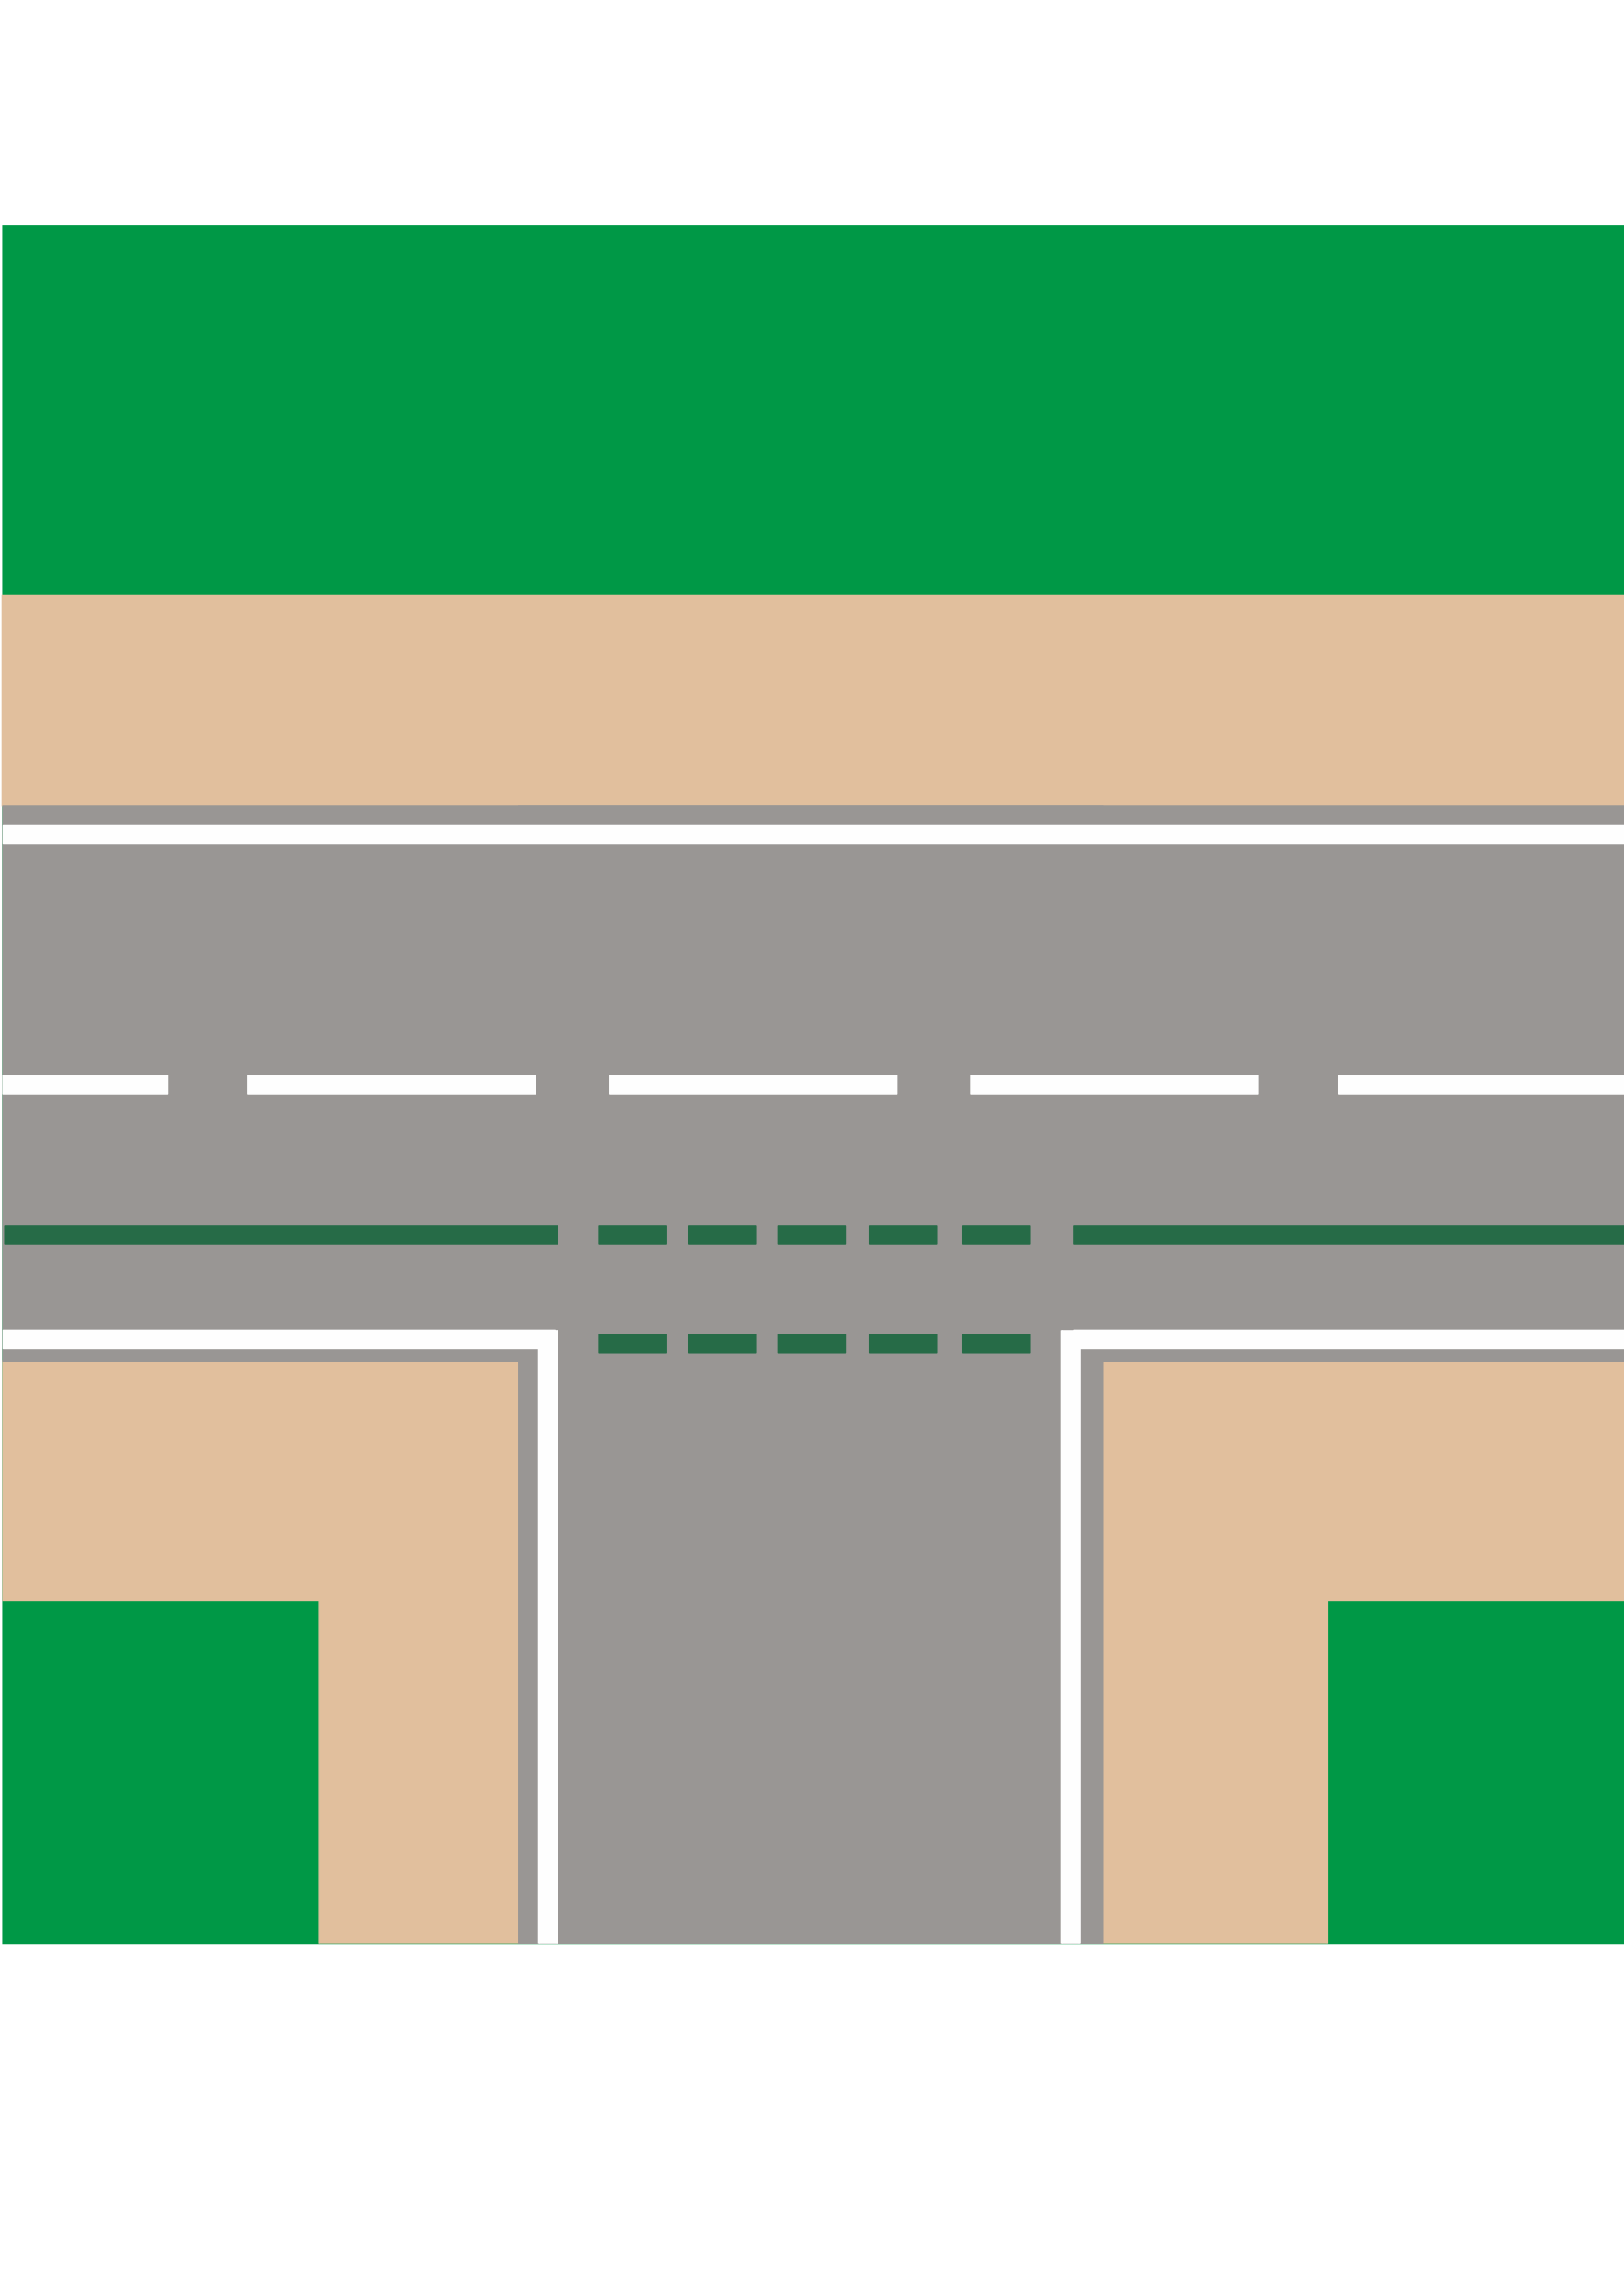
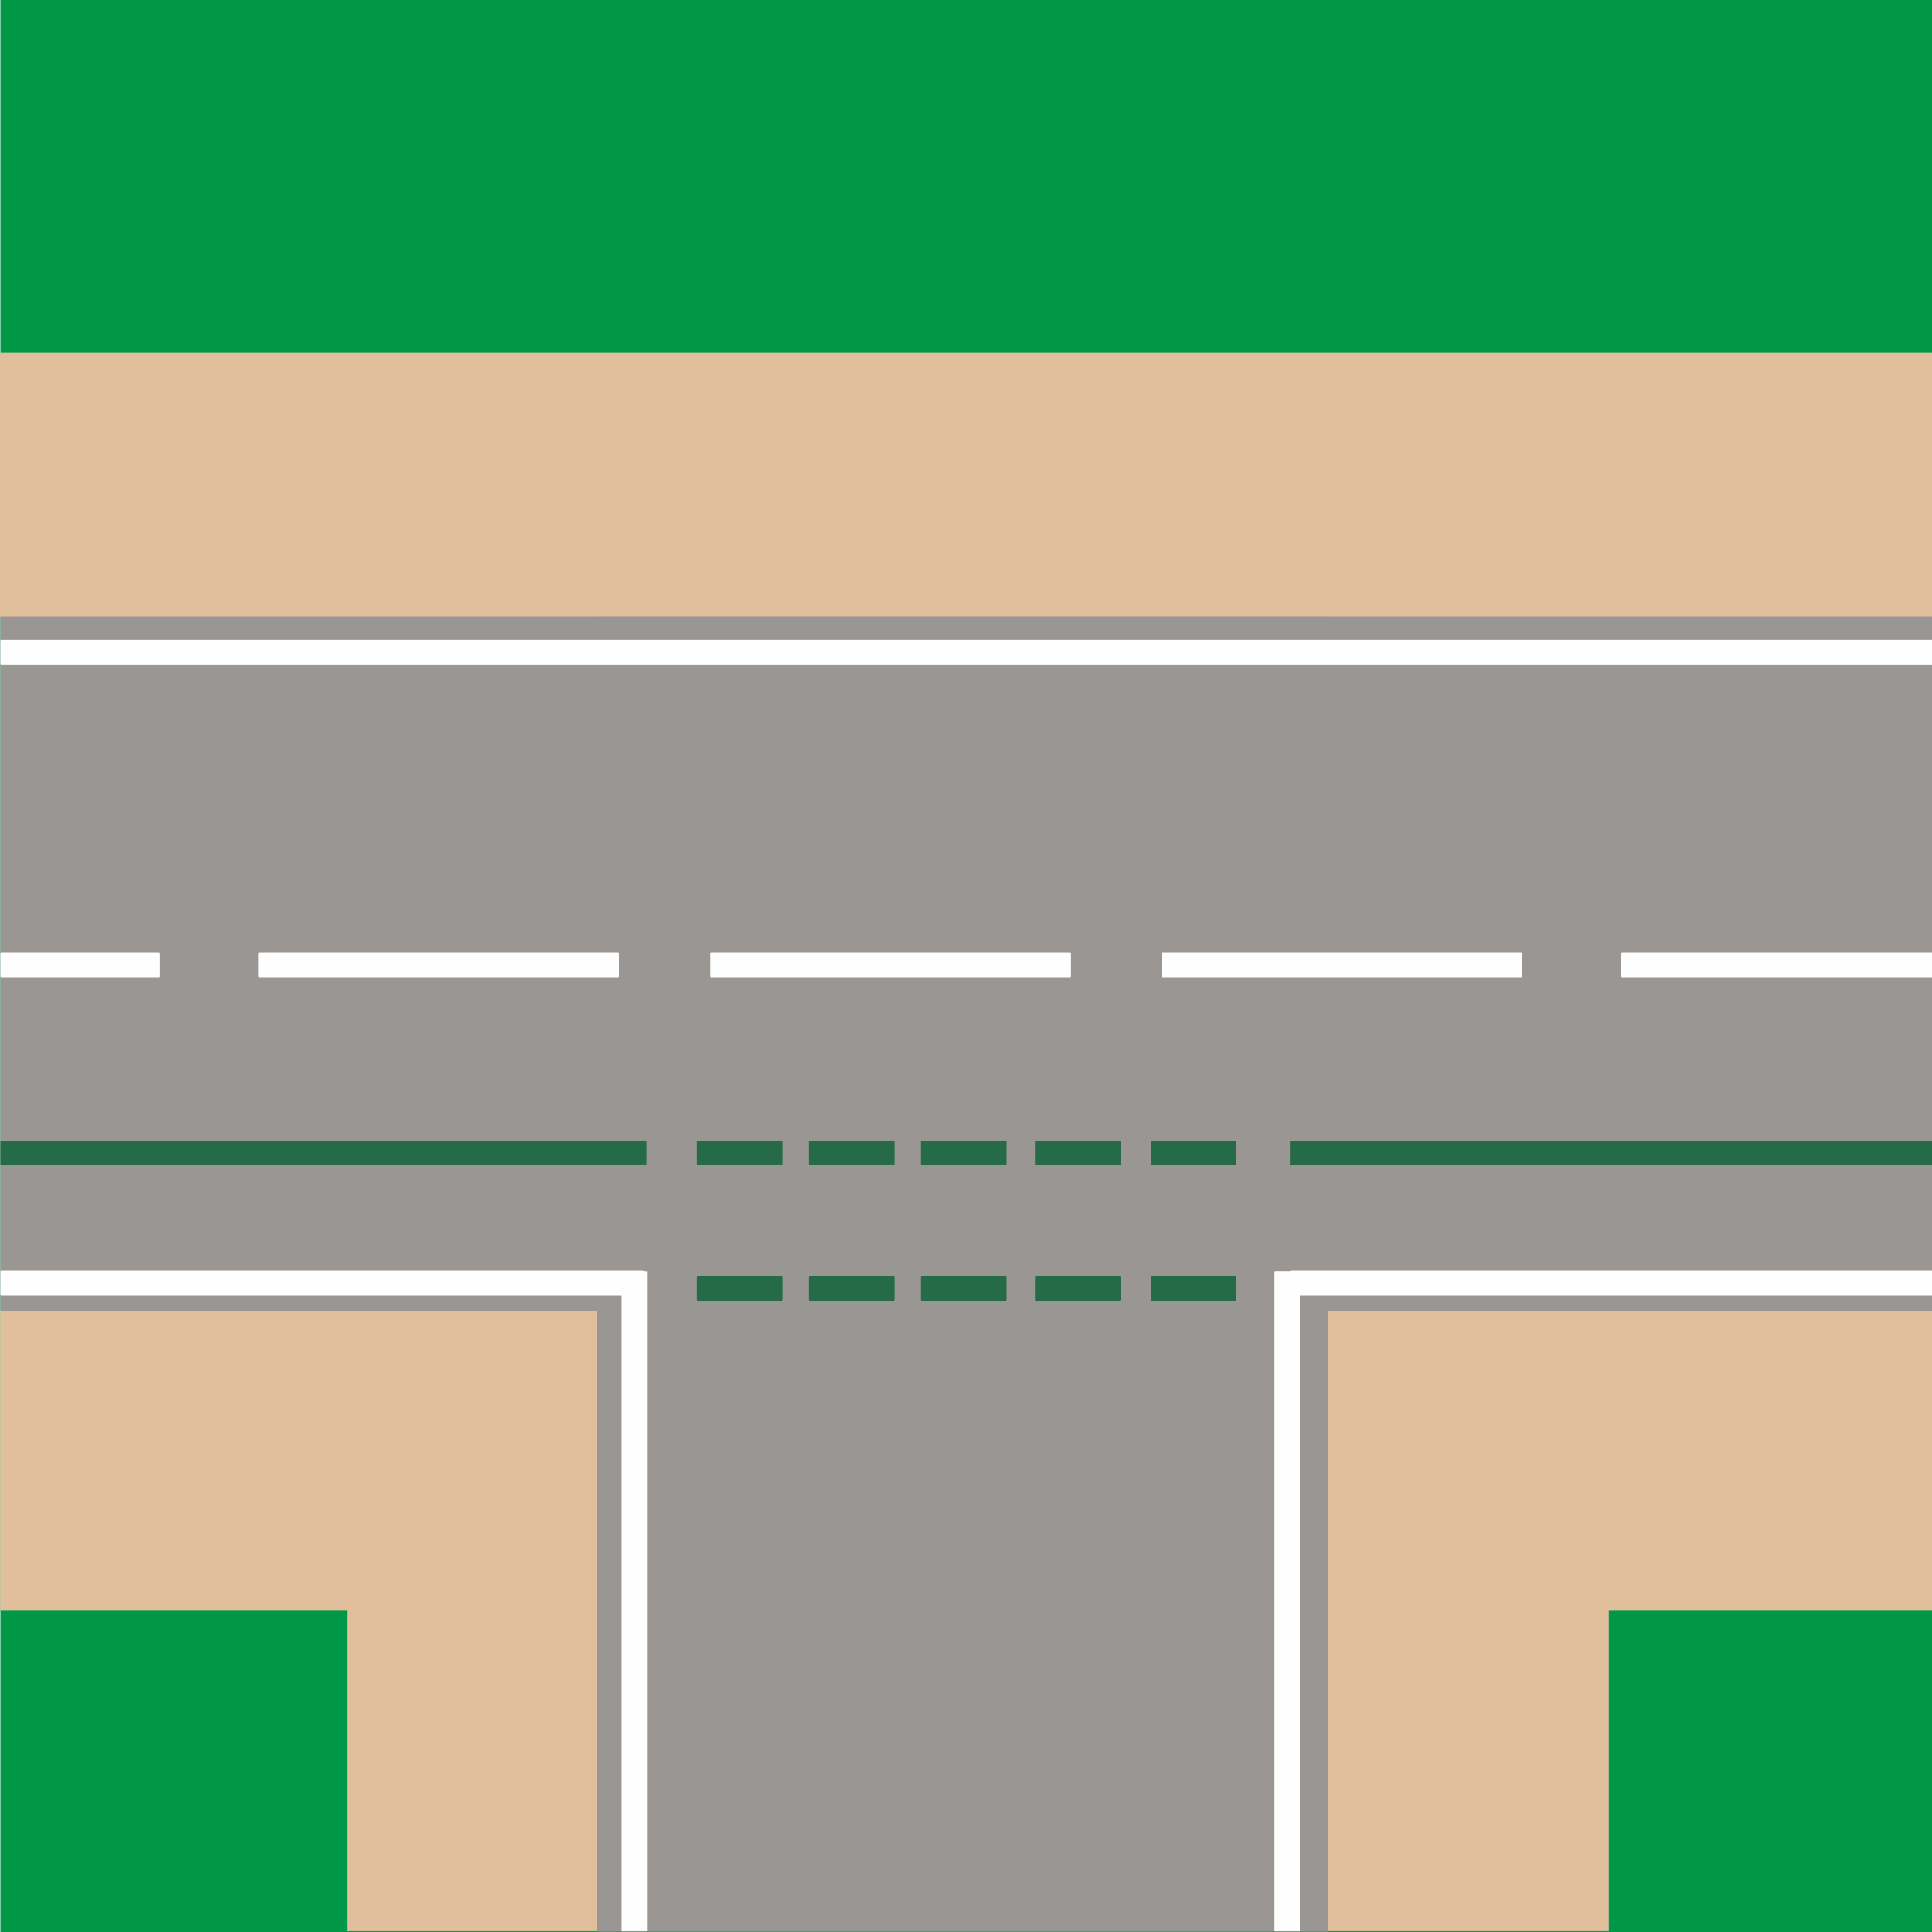
- <svg xmlns="http://www.w3.org/2000/svg" xml:space="preserve" width="210mm" height="297mm" version="1.1" style="shape-rendering:geometricPrecision; text-rendering:geometricPrecision; image-rendering:optimizeQuality; fill-rule:evenodd; clip-rule:evenodd" viewBox="0 0 21000 29700">
+ <svg xmlns="http://www.w3.org/2000/svg" xml:space="preserve" width="200mm" height="200mm" version="1.1" style="shape-rendering:geometricPrecision; text-rendering:geometricPrecision; image-rendering:optimizeQuality; fill-rule:evenodd; clip-rule:evenodd" viewBox="0 0 20000 20000">
  <defs>
    <style type="text/css">
   
-     .str1 {stroke:#E1BF9D;stroke-width:20}
    .str0 {stroke:#009846;stroke-width:20}
    .str2 {stroke:#999694;stroke-width:20}
+     .str1 {stroke:#E1BF9D;stroke-width:20}
+     .str4 {stroke:#266B47;stroke-width:20;stroke-linejoin:round}
    .str3 {stroke:#FEFEFE;stroke-width:20;stroke-linejoin:round}
-     .str4 {stroke:#266B47;stroke-width:20;stroke-linejoin:round}
+     .fil0 {fill:#009846}
+     .fil4 {fill:#266B47}
+     .fil2 {fill:#999694}
+     .fil1 {fill:#E1BF9D}
    .fil3 {fill:#FEFEFE}
-     .fil1 {fill:#E1BF9D}
-     .fil4 {fill:#266B47}
-     .fil0 {fill:#009846}
-     .fil2 {fill:#999694}
   
  </style>
  </defs>
  <g id="Vrstva_x0020_1">
-     <rect class="fil0 str0" x="39" y="2922" width="20994" height="22221" />
-     <rect class="fil1 str1" x="30" y="7705" width="21003" height="2721" />
-     <rect class="fil1 str1" transform="matrix(6.33249E-015 -0.305966 0.892905 3.02614E-014 13794.6 25143.3)" width="21007" height="3781" />
-     <rect class="fil1 str1" x="39" y="17609" width="20989" height="3090" />
-     <rect class="fil1 str1" transform="matrix(5.42624E-015 -0.307578 0.76512 3.04208E-014 4123.33 25143.2)" width="21007" height="3781" />
-     <rect class="fil2 str2" x="39" y="10432" width="20994" height="7176" />
-     <rect class="fil2 str2" transform="matrix(-2.66454E-014 0.697331 -1.30437 -2.17603E-013 14260.9 10432.3)" width="21096" height="5786" />
-     <rect class="fil3 str3" x="43" y="17208" width="7135" height="236" />
-     <rect class="fil3 str3" transform="matrix(-2.08861E-014 0.377885 -1.34058 -1.54651E-013 7207.76 17208)" width="20999" height="176" />
-     <rect class="fil3 str3" x="13889" y="17208" width="7144" height="236" />
-     <rect class="fil3 str3" transform="matrix(-2.08861E-014 0.377885 -1.34058 -1.54651E-013 13967.1 17208)" width="20999" height="176" />
-     <rect class="fil3 str3" x="43" y="10675" width="20990" height="236" />
-     <rect class="fil3 str3" x="17319" y="13912" width="3714" height="236" />
-     <rect class="fil3 str3" x="12559" y="13912" width="3714" height="236" />
-     <rect class="fil3 str3" x="7887" y="13912" width="3714" height="236" />
-     <rect class="fil3 str3" x="3207" y="13912" width="3714" height="236" />
-     <rect class="fil3 str3" x="39" y="13912" width="2128" height="236" />
-     <rect class="fil4 str4" x="63" y="15860" width="7144" height="236" />
-     <rect class="fil4 str4" x="13888" y="15860" width="7144" height="236" />
-     <rect class="fil4 str4" x="10068" y="15860" width="866" height="236" />
-     <rect class="fil4 str4" x="12448" y="15860" width="866" height="236" />
-     <rect class="fil4 str4" x="11248" y="15860" width="866" height="236" />
-     <rect class="fil4 str4" x="8908" y="15860" width="866" height="236" />
-     <rect class="fil4 str4" x="7748" y="15860" width="866" height="236" />
-     <rect class="fil4 str4" x="10068" y="17260" width="866" height="236" />
-     <rect class="fil4 str4" x="12448" y="17260" width="866" height="236" />
-     <rect class="fil4 str4" x="11248" y="17260" width="866" height="236" />
-     <rect class="fil4 str4" x="8908" y="17260" width="866" height="236" />
-     <rect class="fil4 str4" x="7748" y="17260" width="866" height="236" />
+     <g id="_1869640849456">
+       <rect class="fil0 str0" x="14" y="-10" width="19996" height="20000" />
+       <rect class="fil1 str1" x="10" y="3663" width="19996" height="2721" />
+       <rect class="fil1 str1" transform="matrix(6.33107E-015 -0.253088 0.892704 2.50316E-014 13270.1 19990)" width="21007" height="3781" />
+       <rect class="fil1 str1" x="12" y="13567" width="19996" height="3090" />
+       <rect class="fil1 str1" transform="matrix(5.42502E-015 -0.254705 0.764948 2.51914E-014 3601.02 19990)" width="21007" height="3781" />
+       <rect class="fil2 str2" x="14" y="6390" width="19996" height="7176" />
+       <rect class="fil2 str2" transform="matrix(-2.66394E-014 0.644682 -1.30408 -2.01174E-013 13736.3 6389.8)" width="21096" height="5786" />
+       <rect class="fil3 str3" x="14" y="13166" width="6641" height="236" />
+       <rect class="fil3 str3" transform="matrix(-2.08814E-014 0.324992 -1.34028 -1.33004E-013 6684.76 13165.5)" width="20999" height="176" />
+       <rect class="fil3 str3" x="13364" y="13166" width="6646" height="236" />
+       <rect class="fil3 str3" transform="matrix(-2.08814E-014 0.324992 -1.34028 -1.33004E-013 13442.6 13165.5)" width="20999" height="176" />
+       <rect class="fil3 str3" x="14" y="6633" width="19996" height="236" />
+       <rect class="fil3 str3" x="16794" y="9870" width="3216" height="236" />
+       <rect class="fil3 str3" x="12035" y="9870" width="3713" height="236" />
+       <rect class="fil3 str3" x="7364" y="9870" width="3713" height="236" />
+       <rect class="fil3 str3" x="2685" y="9870" width="3713" height="236" />
+       <rect class="fil3 str3" x="14" y="9870" width="1631" height="236" />
+       <rect class="fil4 str4" x="14" y="11818" width="6669" height="236" />
+       <rect class="fil4 str4" x="13363" y="11818" width="6647" height="236" />
+       <rect class="fil4 str4" x="9544" y="11818" width="866" height="236" />
+       <rect class="fil4 str4" x="11924" y="11818" width="866" height="236" />
+       <rect class="fil4 str4" x="10724" y="11818" width="866" height="236" />
+       <rect class="fil4 str4" x="8385" y="11818" width="866" height="236" />
+       <rect class="fil4 str4" x="7225" y="11818" width="866" height="236" />
+       <rect class="fil4 str4" x="9544" y="13218" width="866" height="236" />
+       <rect class="fil4 str4" x="11924" y="13218" width="866" height="236" />
+       <rect class="fil4 str4" x="10724" y="13218" width="866" height="236" />
+       <rect class="fil4 str4" x="8385" y="13218" width="866" height="236" />
+       <rect class="fil4 str4" x="7225" y="13218" width="866" height="236" />
+     </g>
  </g>
</svg>
